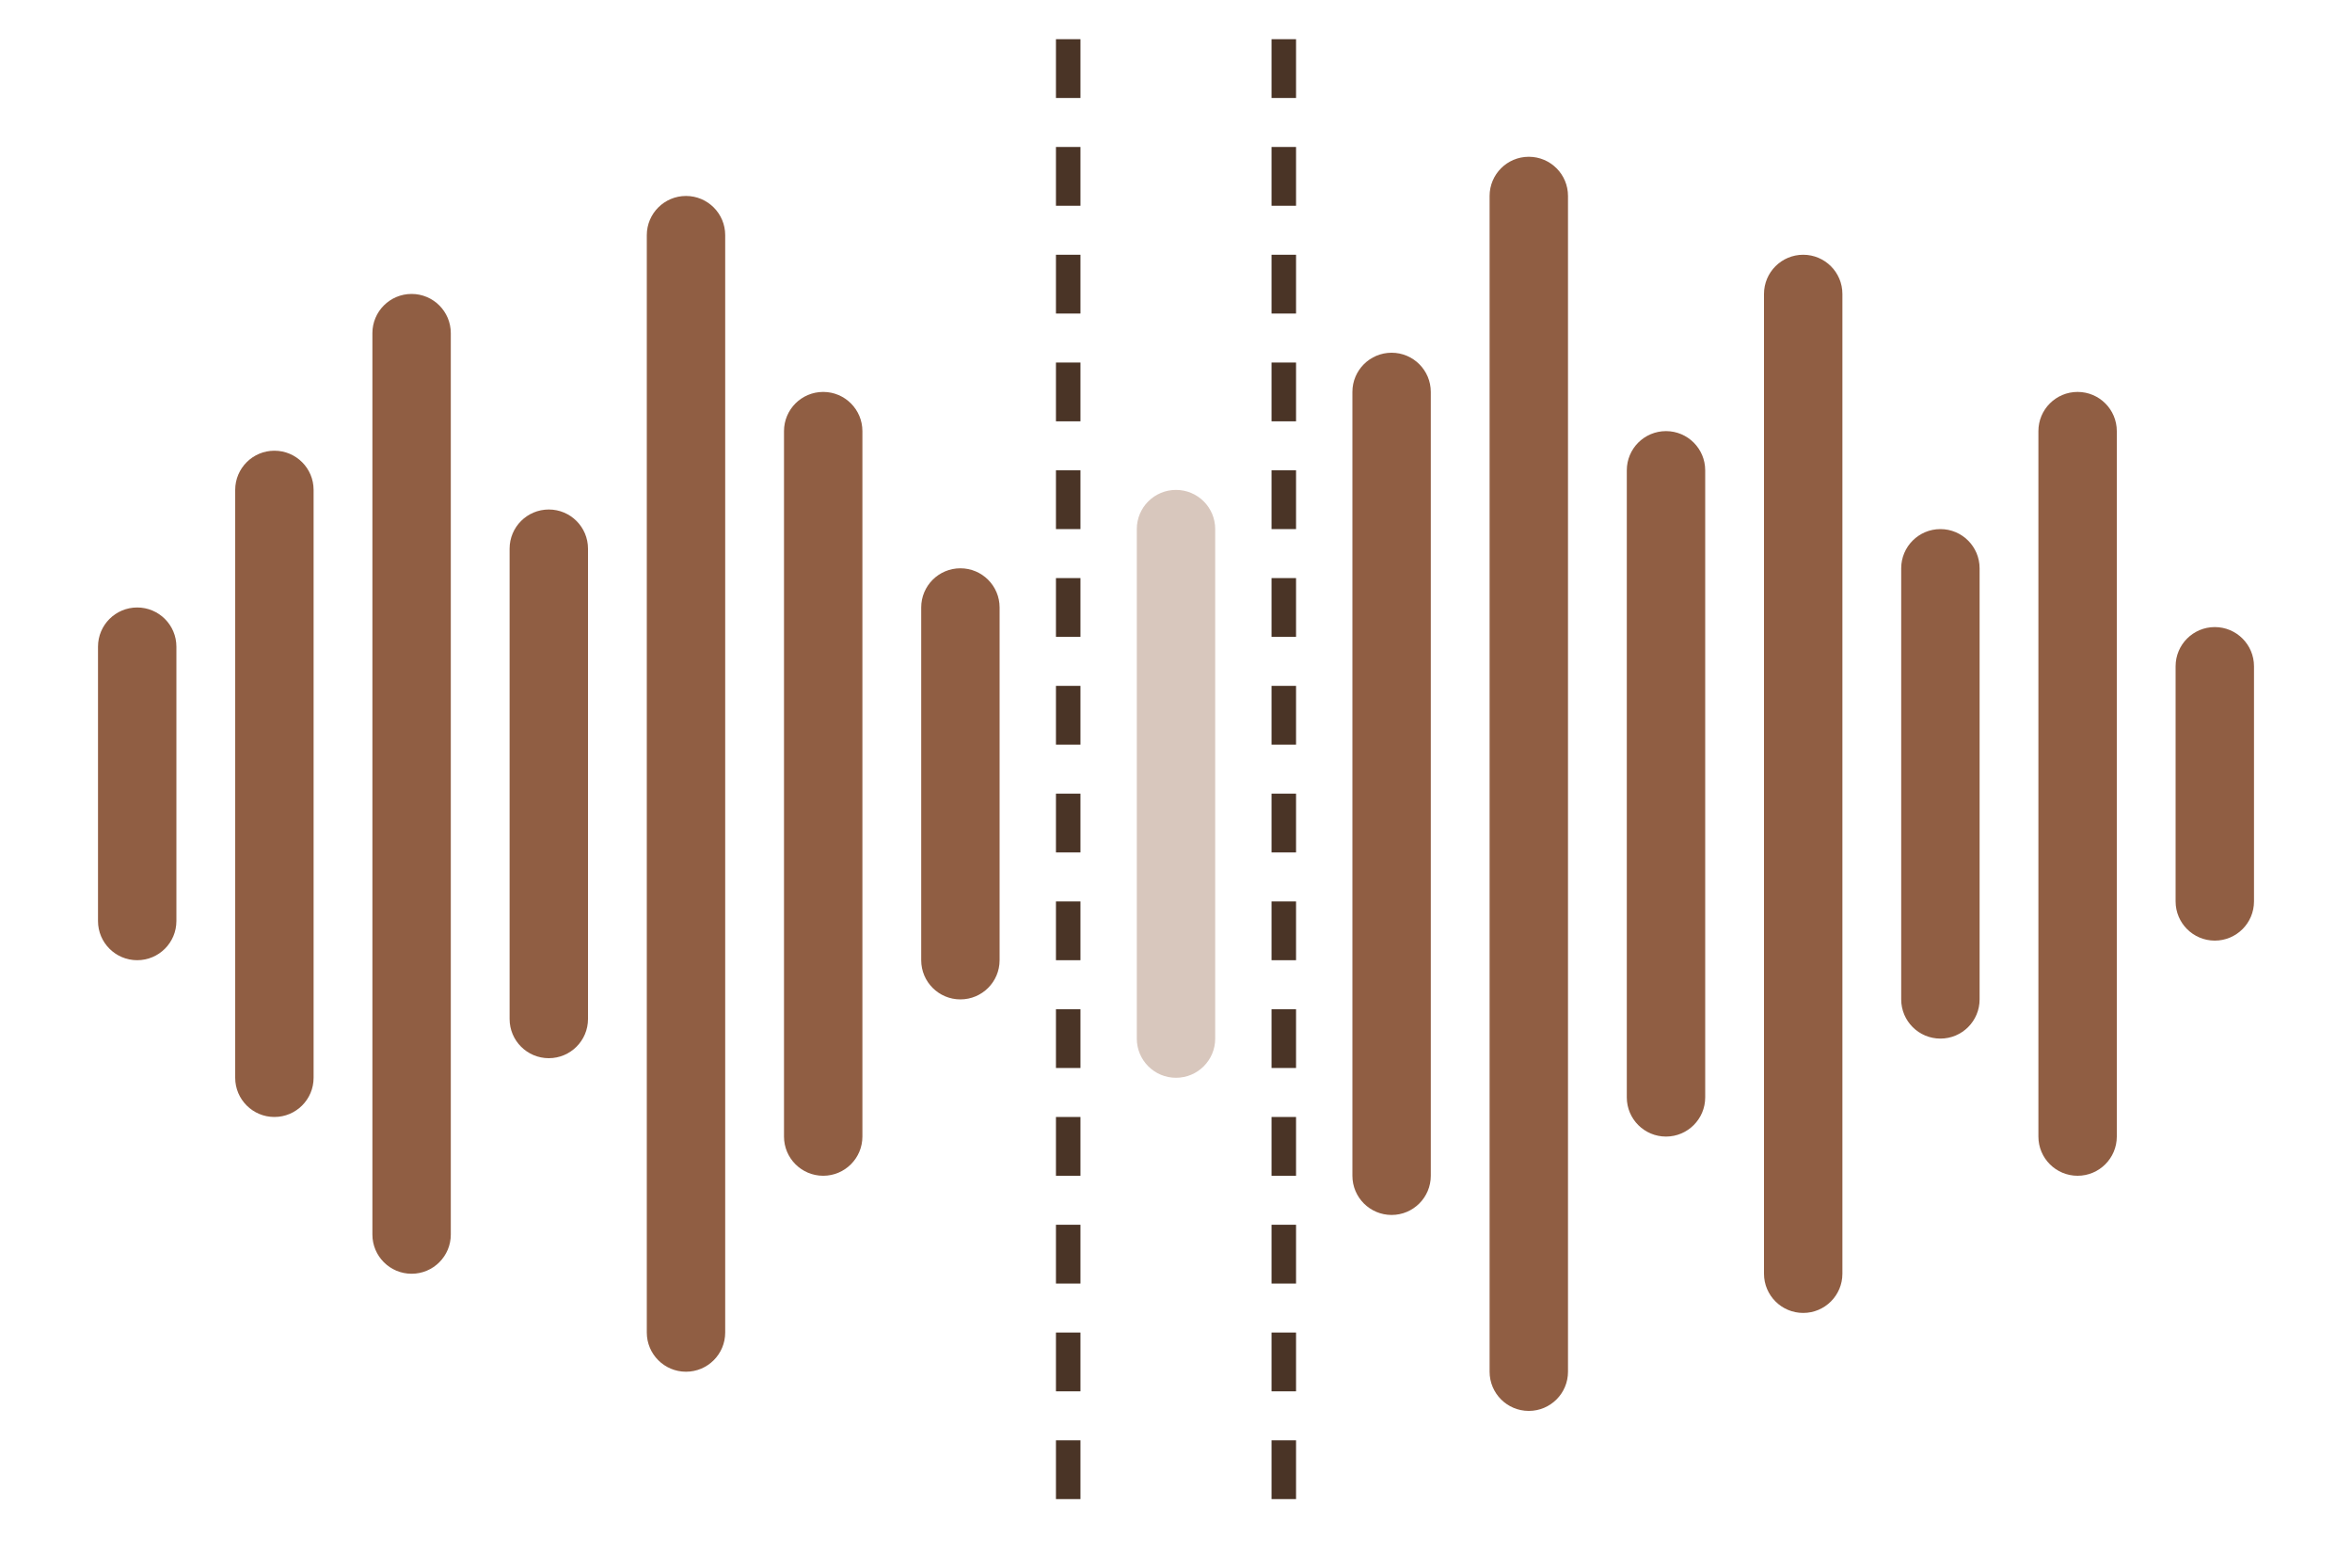
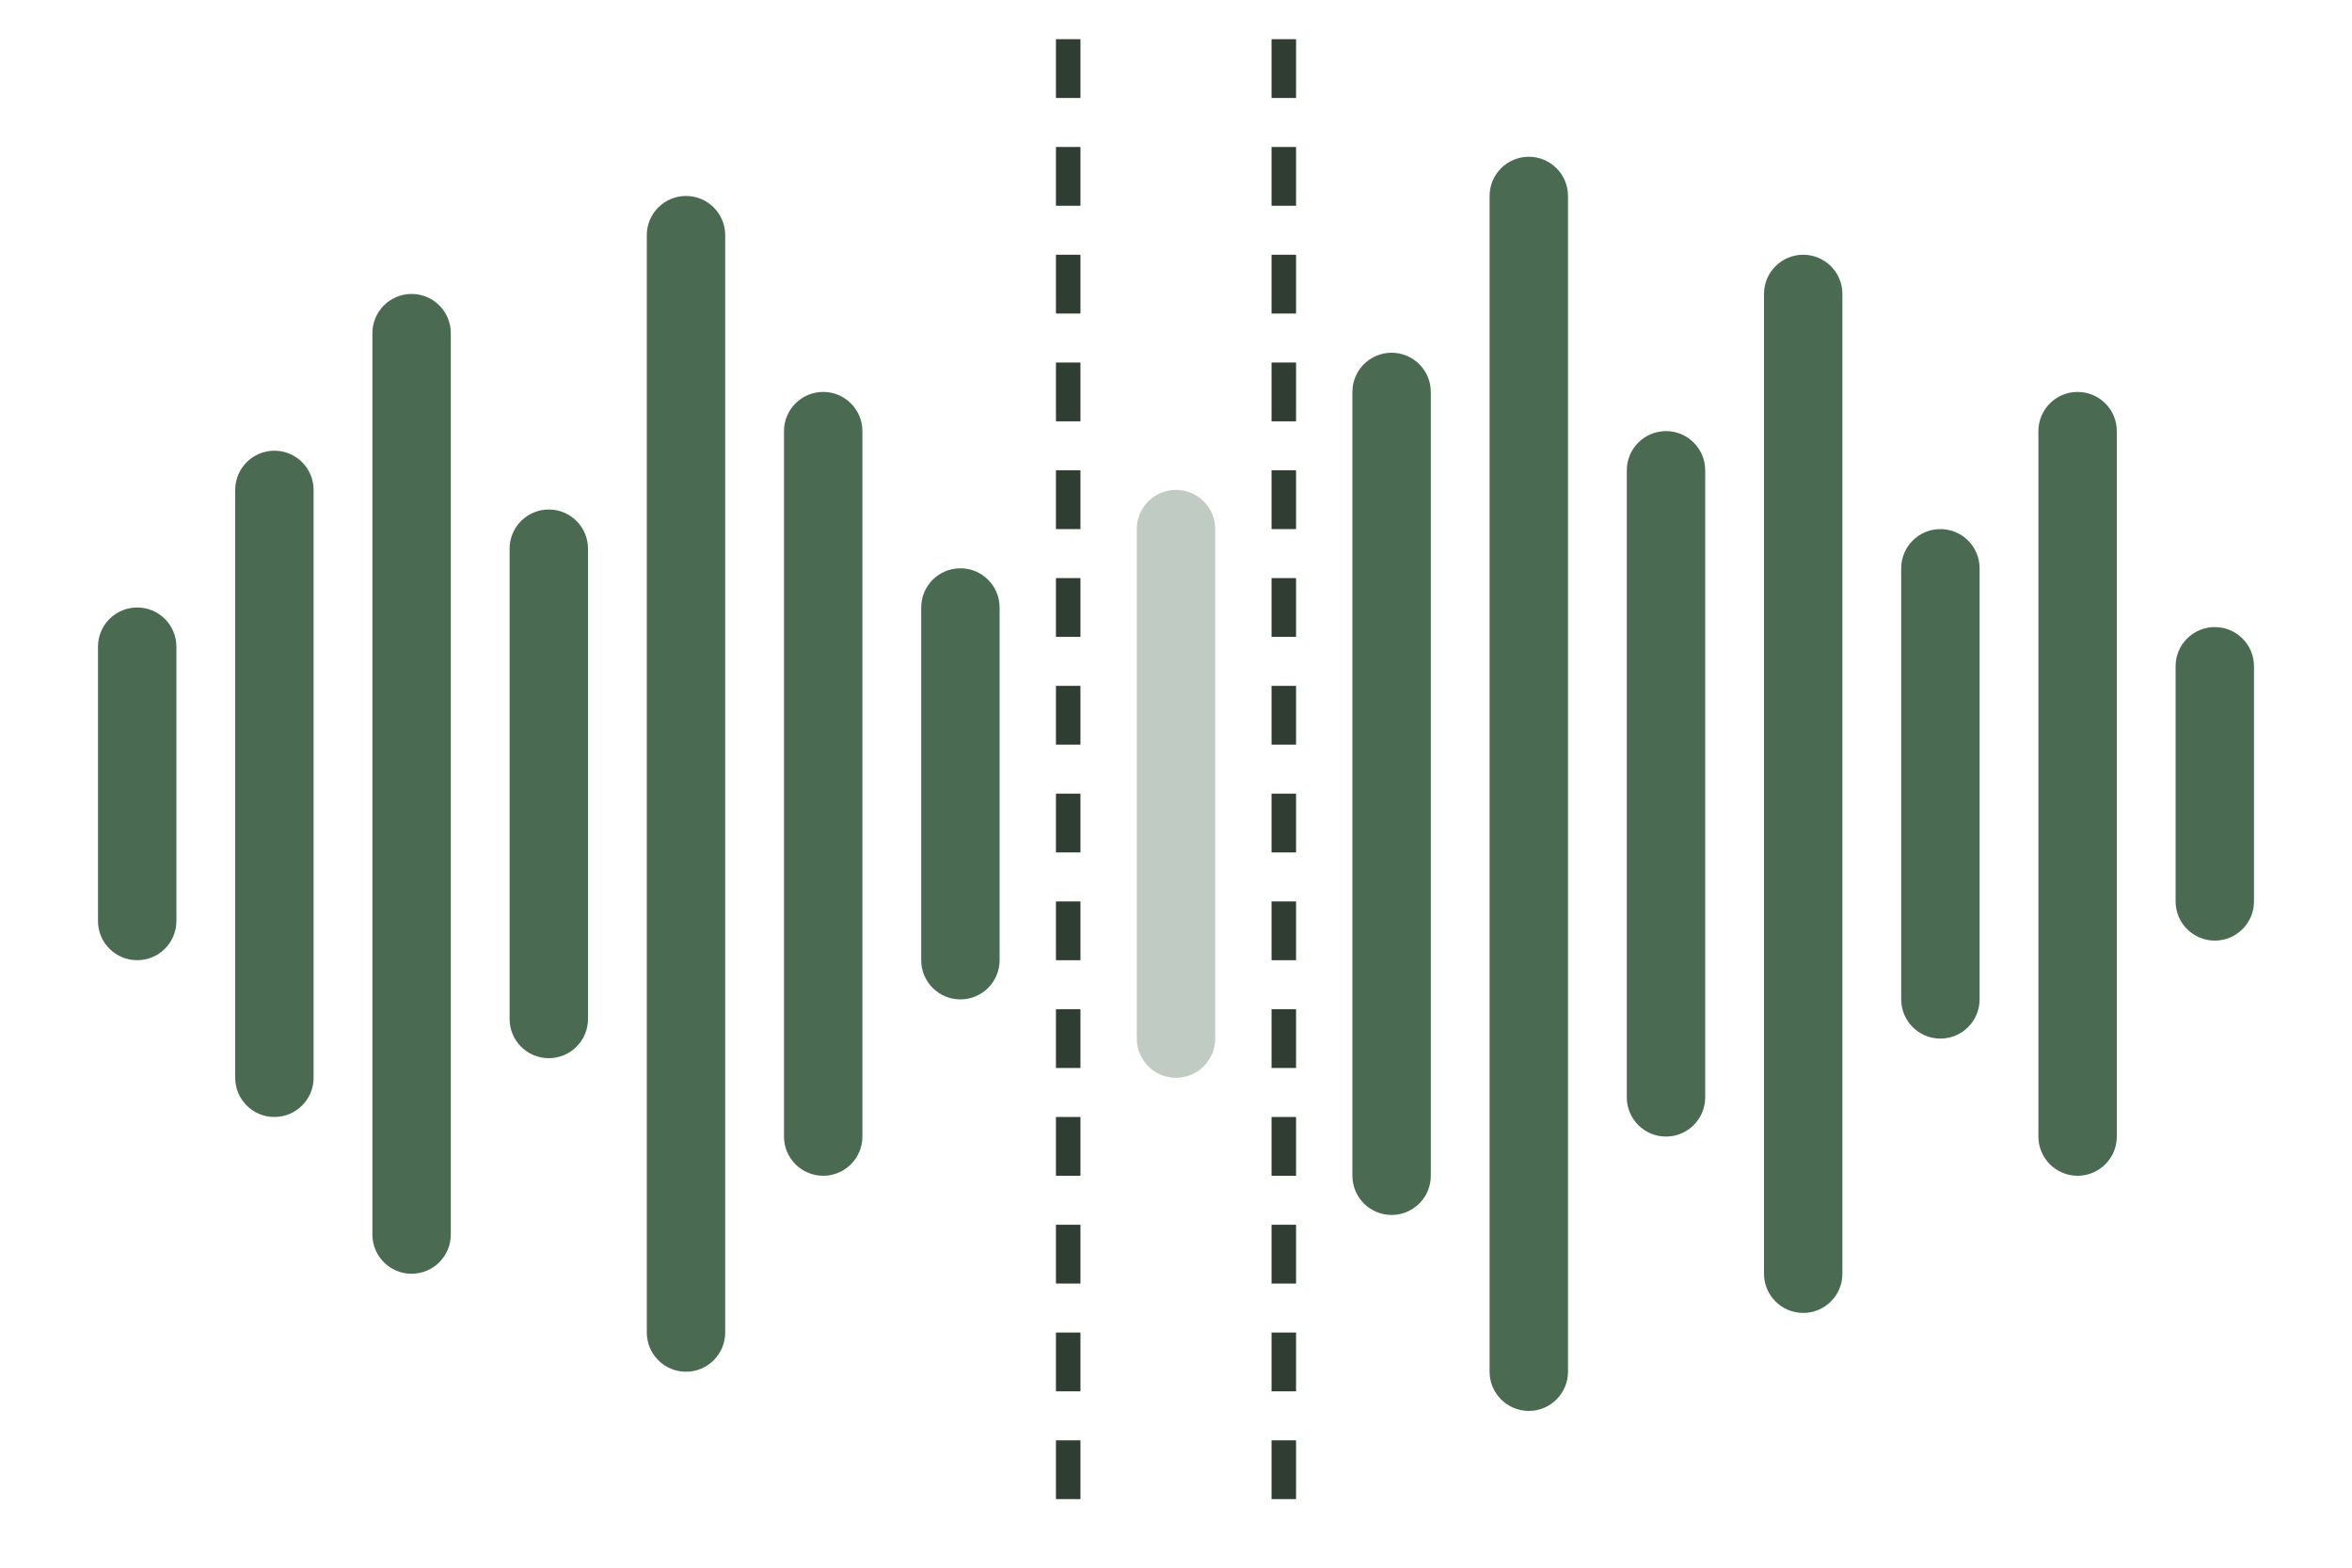
<svg xmlns="http://www.w3.org/2000/svg" viewBox="0 0 240 160">
-   <g fill="#905E43">
+   <g fill="#4A6B52">
    <rect x="10" y="62" width="8" height="36" rx="4" />
    <rect x="24" y="46" width="8" height="68" rx="4" />
    <rect x="38" y="30" width="8" height="100" rx="4" />
    <rect x="52" y="52" width="8" height="56" rx="4" />
    <rect x="66" y="20" width="8" height="120" rx="4" />
    <rect x="80" y="40" width="8" height="80" rx="4" />
    <rect x="94" y="58" width="8" height="44" rx="4" />
  </g>
-   <g fill="#905E43" opacity="0.35">
+   <g fill="#4A6B52" opacity="0.35">
    <rect x="116" y="50" width="8" height="60" rx="4" />
  </g>
-   <g fill="#905E43">
+   <g fill="#4A6B52">
    <rect x="138" y="36" width="8" height="88" rx="4" />
    <rect x="152" y="16" width="8" height="128" rx="4" />
    <rect x="166" y="44" width="8" height="72" rx="4" />
    <rect x="180" y="26" width="8" height="108" rx="4" />
    <rect x="194" y="54" width="8" height="52" rx="4" />
    <rect x="208" y="40" width="8" height="80" rx="4" />
    <rect x="222" y="64" width="8" height="32" rx="4" />
  </g>
-   <g stroke="#4a3426" stroke-width="2.5" stroke-dasharray="6 5">
+   <g stroke="#2F3D33" stroke-width="2.5" stroke-dasharray="6 5">
    <line x1="109" y1="4" x2="109" y2="156" />
    <line x1="131" y1="4" x2="131" y2="156" />
  </g>
</svg>
